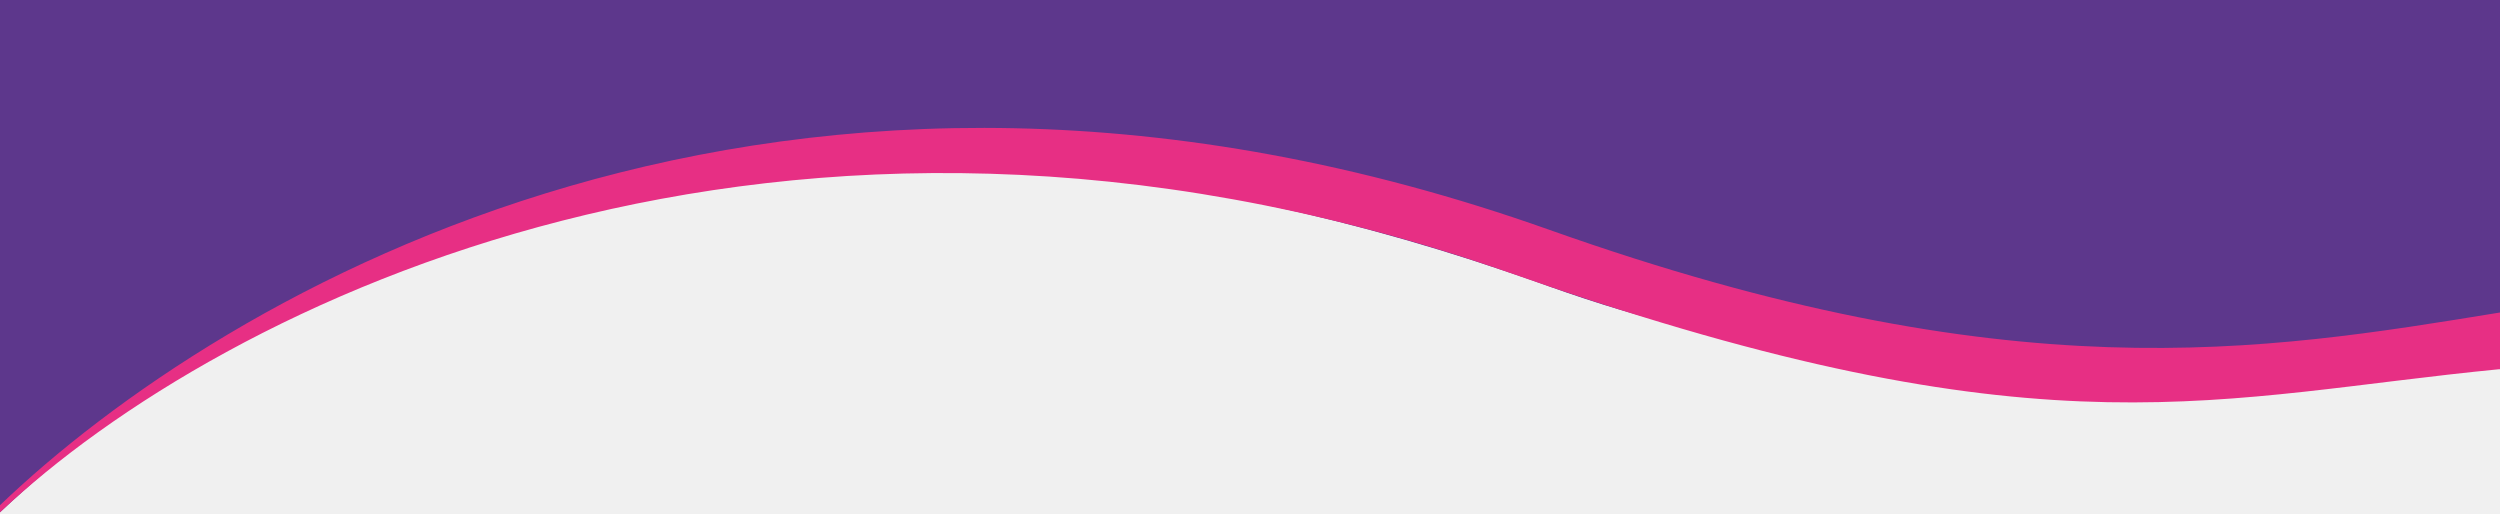
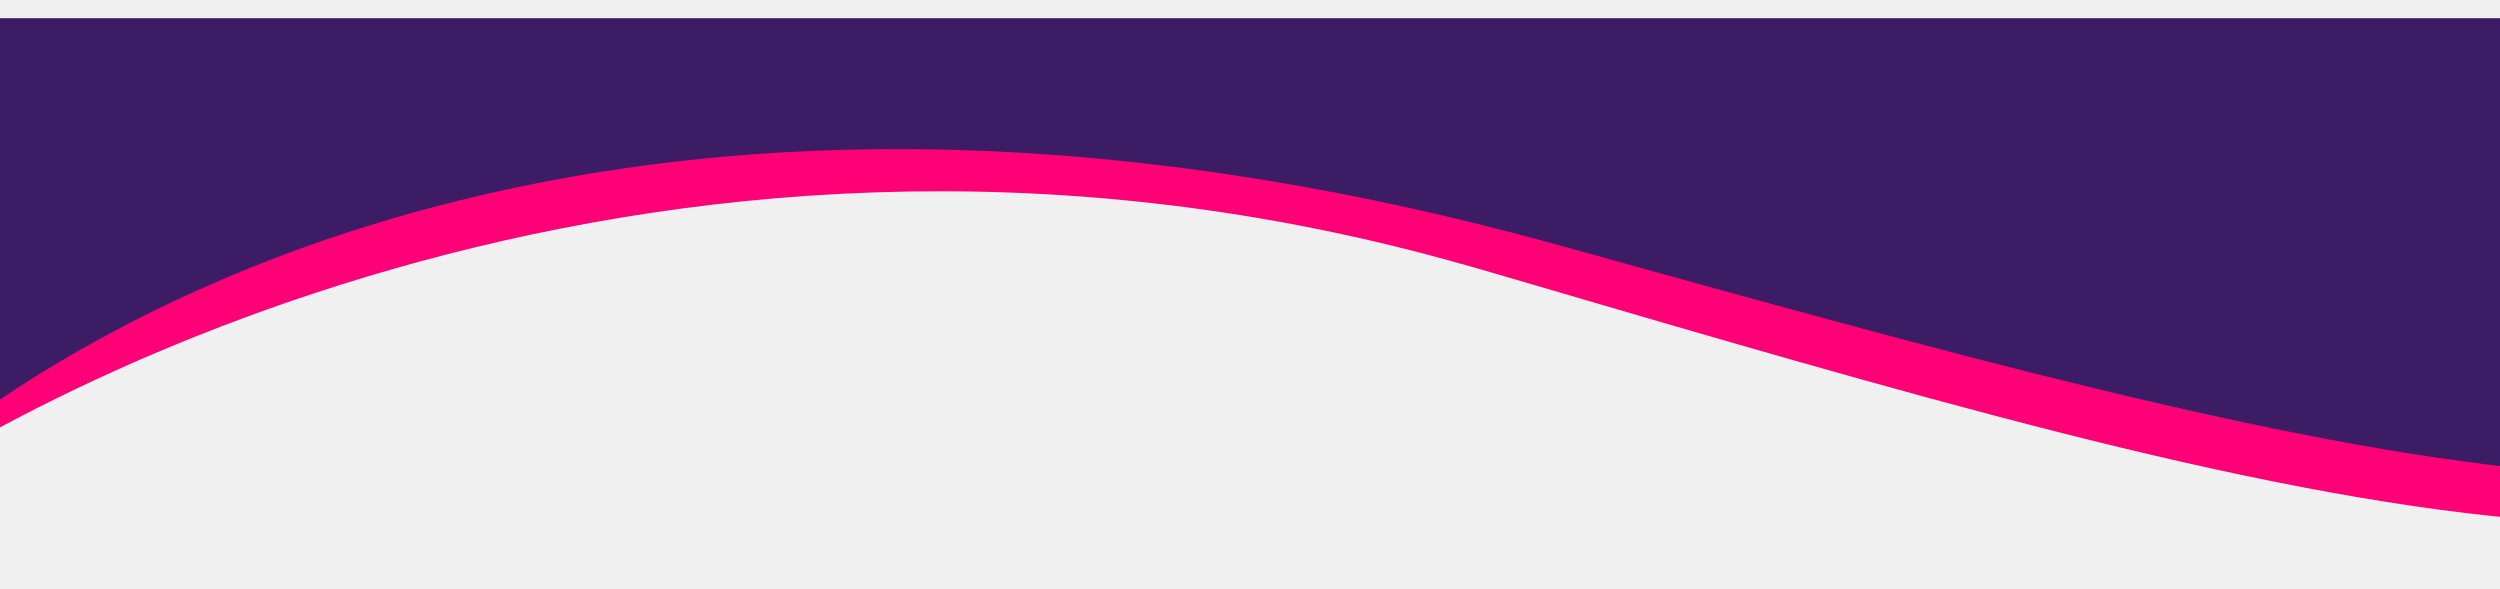
- <svg xmlns="http://www.w3.org/2000/svg" width="1920" height="394" viewBox="0 0 1920 394" fill="none">
-   <g clip-path="url(#clip0_1_9)">
-     <path d="M1920 0V283.49C1723.27 258.19 1486.45 326.85 1190.15 220.1C1179.65 216.313 1169.22 212.667 1158.85 209.16C582.57 13.15 200 205 0 393.45V0H1920Z" fill="#5D378C" />
-     <path d="M1920 240V283.5C1704.44 304.5 1575 351.33 1190.15 220.11C1179.59 216.51 1156.3 208.36 1145.95 204.85C599.79 19.07 169.88 233.37 0 393.45V388C169.87 225.45 600.83 -32.64 1190.15 176.59C1544 302.22 1736.51 269.92 1920 240Z" fill="#E72F84" />
-   </g>
-   <defs>
-     <clipPath id="clip0_1_9">
-       <rect width="1920" height="393.45" fill="white" />
-     </clipPath>
-   </defs>
+ <svg xmlns="http://www.w3.org/2000/svg" width="1920" height="452" viewBox="0 0 1920 452" fill="none">
+   <path d="M1933.13 357.003L1934.57 398.339C1723.26 379.244 1467.06 303.579 1146.54 209.607C1135.18 206.268 1123.89 203.08 1112.69 199.999C489.672 28.259 -14.195 320.883 -121.018 404.246L-121.198 399.069C90.302 211.69 502.802 -19.952 1145.1 168.271C1465.62 262.242 1721.82 337.907 1933.13 357.003Z" fill="#FF0076" />
+   <path d="M1948.1 14L1948.1 361C1745.72 340.954 1502.11 272.905 1197.31 188.346C1186.51 185.342 1175.77 182.465 1165.11 179.683C572.287 24.415 178.75 176.37 -27 325.665L-27 14L1948.1 14Z" fill="#3D1C66" />
</svg>
